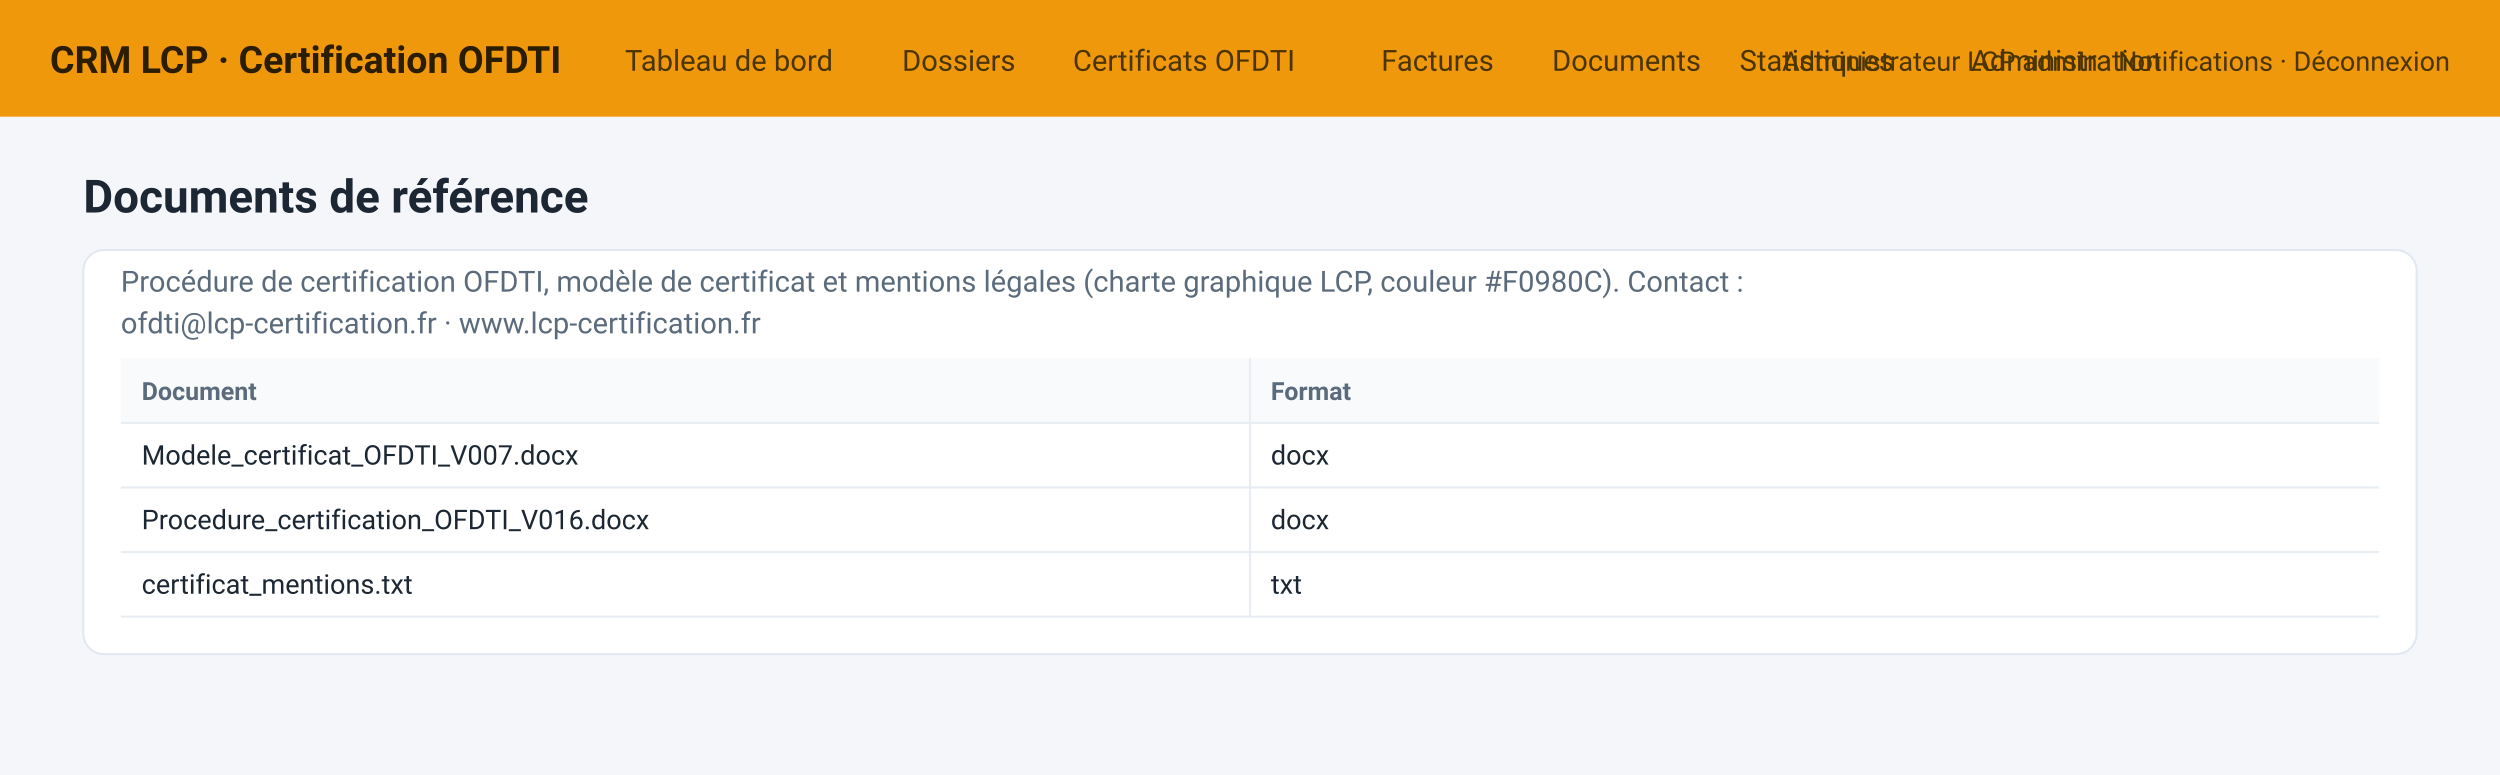
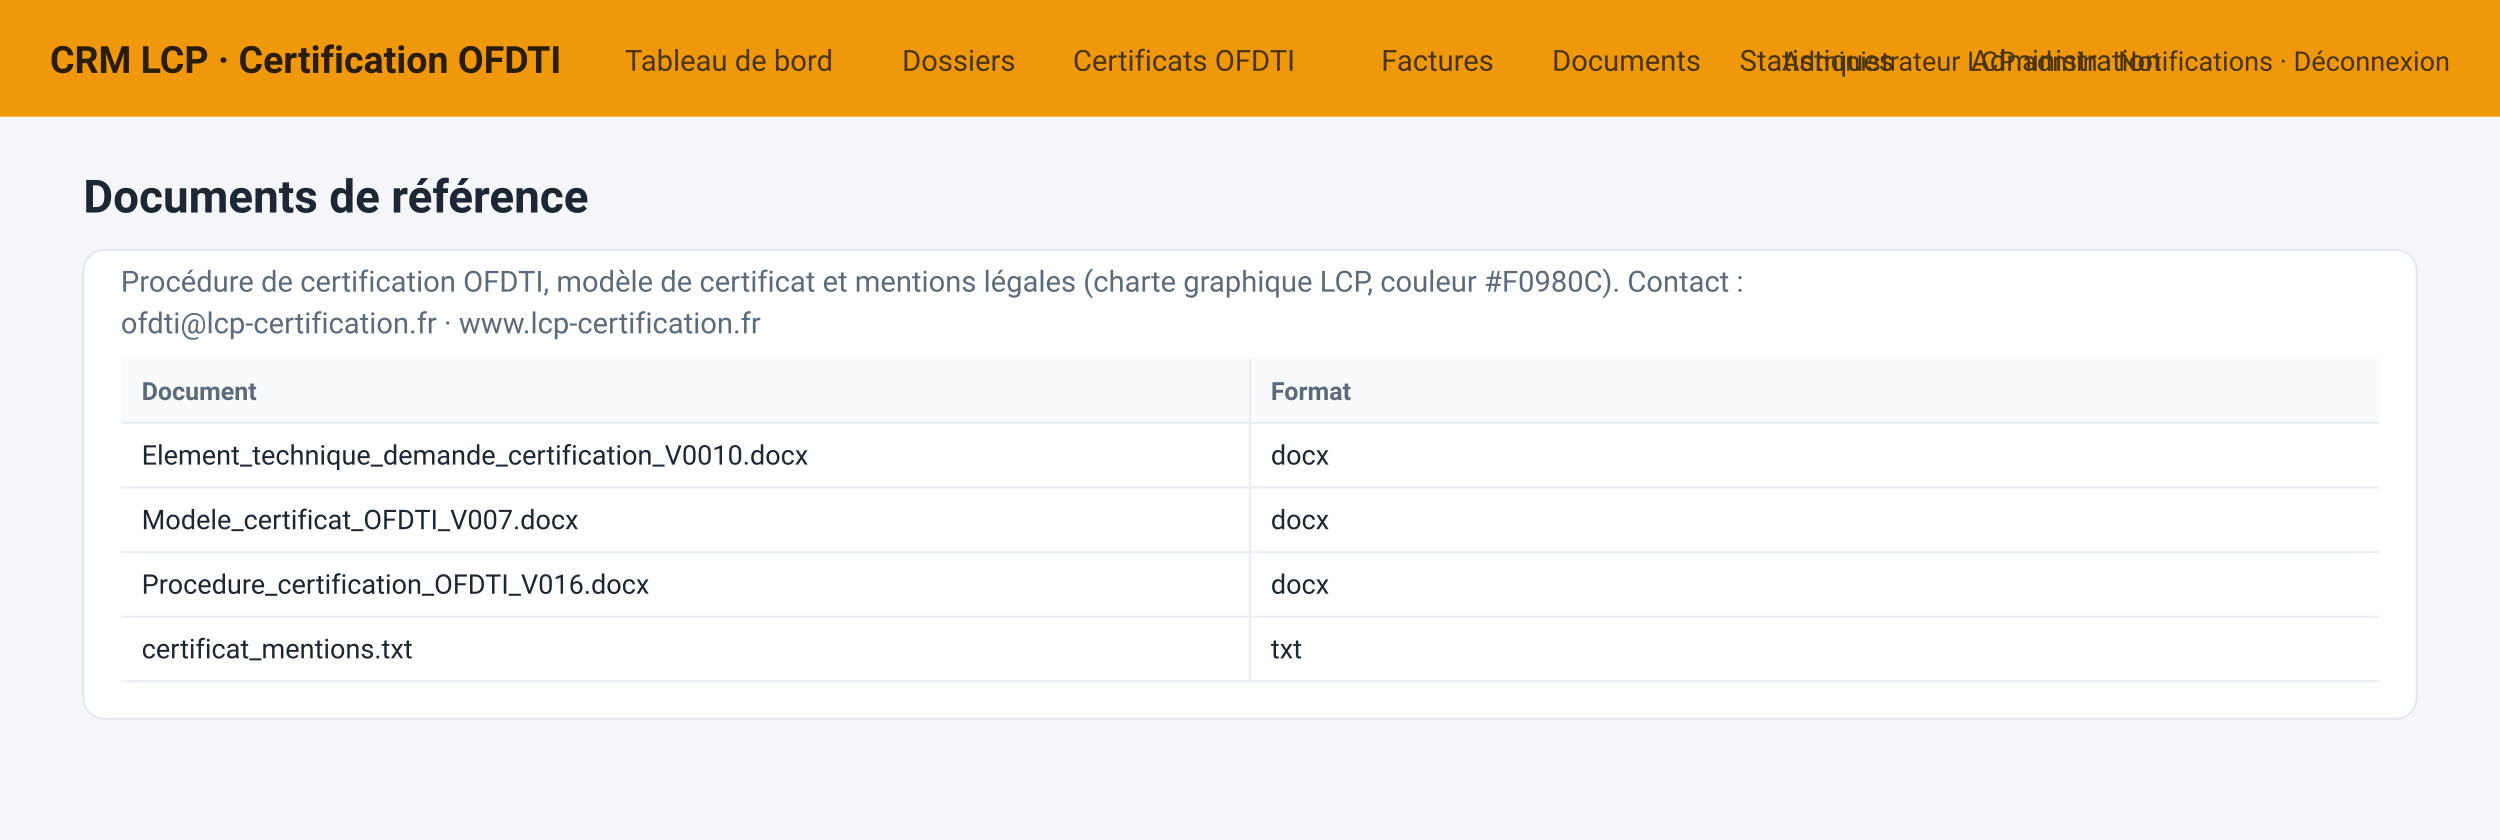
- <svg xmlns="http://www.w3.org/2000/svg" width="1200" height="372" viewBox="0 0 1200 372">
-   <rect width="1200" height="372" fill="#f4f6fa" />
+ <svg xmlns="http://www.w3.org/2000/svg" width="1200" height="403" viewBox="0 0 1200 403">
+   <rect width="1200" height="403" fill="#f4f6fa" />
  <rect x="0" y="0" width="1200" height="56" fill="#F0980C" rx="0" />
  <text x="24" y="35" font-size="18" fill="#2b1d00" font-weight="bold" font-family="Segoe UI, Roboto, Helvetica, Arial, sans-serif" text-anchor="start">CRM LCP · Certification OFDTI</text>
  <text x="300" y="34" font-size="14" fill="#4a3400" font-weight="normal" font-family="Segoe UI, Roboto, Helvetica, Arial, sans-serif" text-anchor="start">Tableau de bord</text>
  <text x="433" y="34" font-size="14" fill="#4a3400" font-weight="normal" font-family="Segoe UI, Roboto, Helvetica, Arial, sans-serif" text-anchor="start">Dossiers</text>
  <text x="515" y="34" font-size="14" fill="#4a3400" font-weight="normal" font-family="Segoe UI, Roboto, Helvetica, Arial, sans-serif" text-anchor="start">Certificats OFDTI</text>
  <text x="663" y="34" font-size="14" fill="#4a3400" font-weight="normal" font-family="Segoe UI, Roboto, Helvetica, Arial, sans-serif" text-anchor="start">Factures</text>
  <text x="745" y="34" font-size="14" fill="#4a3400" font-weight="normal" font-family="Segoe UI, Roboto, Helvetica, Arial, sans-serif" text-anchor="start">Documents</text>
  <text x="835" y="34" font-size="14" fill="#4a3400" font-weight="normal" font-family="Segoe UI, Roboto, Helvetica, Arial, sans-serif" text-anchor="start">Statistiques</text>
  <text x="946" y="34" font-size="14" fill="#4a3400" font-weight="normal" font-family="Segoe UI, Roboto, Helvetica, Arial, sans-serif" text-anchor="start">Administration</text>
  <text x="1176" y="34" font-size="13" fill="#4a3400" font-weight="normal" font-family="Segoe UI, Roboto, Helvetica, Arial, sans-serif" text-anchor="end">Administrateur LCP admin · Notifications · Déconnexion</text>
  <text x="40" y="102" font-size="22" fill="#1c2733" font-weight="bold" font-family="Segoe UI, Roboto, Helvetica, Arial, sans-serif" text-anchor="start">Documents de référence</text>
-   <rect x="40" y="120" width="1120" height="194" fill="#ffffff" rx="10" stroke="#e2e8f0" stroke-width="1" />
+   <rect x="40" y="120" width="1120" height="225" fill="#ffffff" rx="10" stroke="#e2e8f0" stroke-width="1" />
  <text x="58" y="140" font-size="14" fill="#5b6b7c" font-weight="normal" font-family="Segoe UI, Roboto, Helvetica, Arial, sans-serif" text-anchor="start">Procédure de certification OFDTI, modèle de certificat et mentions légales (charte graphique LCP, couleur #F0980C). Contact :</text>
  <text x="58" y="160" font-size="14" fill="#5b6b7c" font-weight="normal" font-family="Segoe UI, Roboto, Helvetica, Arial, sans-serif" text-anchor="start">ofdti@lcp-certification.fr · www.lcp-certification.fr</text>
  <rect x="58" y="172" width="1084" height="31" fill="#f8fafc" rx="0" />
  <text x="68" y="192" font-size="12" fill="#5b6b7c" font-weight="bold" font-family="Segoe UI, Roboto, Helvetica, Arial, sans-serif" text-anchor="start">Document</text>
  <text x="610" y="192" font-size="12" fill="#5b6b7c" font-weight="bold" font-family="Segoe UI, Roboto, Helvetica, Arial, sans-serif" text-anchor="start">Format</text>
  <line x1="600" y1="172" x2="600" y2="203" stroke="#e8edf3" stroke-width="1" />
  <line x1="58" y1="203" x2="1142" y2="203" stroke="#e8edf3" stroke-width="1" />
-   <text x="68" y="223" font-size="13" fill="#1c2733" font-weight="normal" font-family="Segoe UI, Roboto, Helvetica, Arial, sans-serif" text-anchor="start">Modele_certificat_OFDTI_V007.docx</text>
+   <text x="68" y="223" font-size="13" fill="#1c2733" font-weight="normal" font-family="Segoe UI, Roboto, Helvetica, Arial, sans-serif" text-anchor="start">Element_technique_demande_certification_V0010.docx</text>
  <text x="610" y="223" font-size="13" fill="#1c2733" font-weight="normal" font-family="Segoe UI, Roboto, Helvetica, Arial, sans-serif" text-anchor="start">docx</text>
  <line x1="600" y1="203" x2="600" y2="234" stroke="#e8edf3" stroke-width="1" />
  <line x1="58" y1="234" x2="1142" y2="234" stroke="#e8edf3" stroke-width="1" />
-   <text x="68" y="254" font-size="13" fill="#1c2733" font-weight="normal" font-family="Segoe UI, Roboto, Helvetica, Arial, sans-serif" text-anchor="start">Procedure_certification_OFDTI_V016.docx</text>
+   <text x="68" y="254" font-size="13" fill="#1c2733" font-weight="normal" font-family="Segoe UI, Roboto, Helvetica, Arial, sans-serif" text-anchor="start">Modele_certificat_OFDTI_V007.docx</text>
  <text x="610" y="254" font-size="13" fill="#1c2733" font-weight="normal" font-family="Segoe UI, Roboto, Helvetica, Arial, sans-serif" text-anchor="start">docx</text>
  <line x1="600" y1="234" x2="600" y2="265" stroke="#e8edf3" stroke-width="1" />
  <line x1="58" y1="265" x2="1142" y2="265" stroke="#e8edf3" stroke-width="1" />
-   <text x="68" y="285" font-size="13" fill="#1c2733" font-weight="normal" font-family="Segoe UI, Roboto, Helvetica, Arial, sans-serif" text-anchor="start">certificat_mentions.txt</text>
-   <text x="610" y="285" font-size="13" fill="#1c2733" font-weight="normal" font-family="Segoe UI, Roboto, Helvetica, Arial, sans-serif" text-anchor="start">txt</text>
+   <text x="68" y="285" font-size="13" fill="#1c2733" font-weight="normal" font-family="Segoe UI, Roboto, Helvetica, Arial, sans-serif" text-anchor="start">Procedure_certification_OFDTI_V016.docx</text>
+   <text x="610" y="285" font-size="13" fill="#1c2733" font-weight="normal" font-family="Segoe UI, Roboto, Helvetica, Arial, sans-serif" text-anchor="start">docx</text>
  <line x1="600" y1="265" x2="600" y2="296" stroke="#e8edf3" stroke-width="1" />
  <line x1="58" y1="296" x2="1142" y2="296" stroke="#e8edf3" stroke-width="1" />
+   <text x="68" y="316" font-size="13" fill="#1c2733" font-weight="normal" font-family="Segoe UI, Roboto, Helvetica, Arial, sans-serif" text-anchor="start">certificat_mentions.txt</text>
+   <text x="610" y="316" font-size="13" fill="#1c2733" font-weight="normal" font-family="Segoe UI, Roboto, Helvetica, Arial, sans-serif" text-anchor="start">txt</text>
+   <line x1="600" y1="296" x2="600" y2="327" stroke="#e8edf3" stroke-width="1" />
+   <line x1="58" y1="327" x2="1142" y2="327" stroke="#e8edf3" stroke-width="1" />
</svg>
